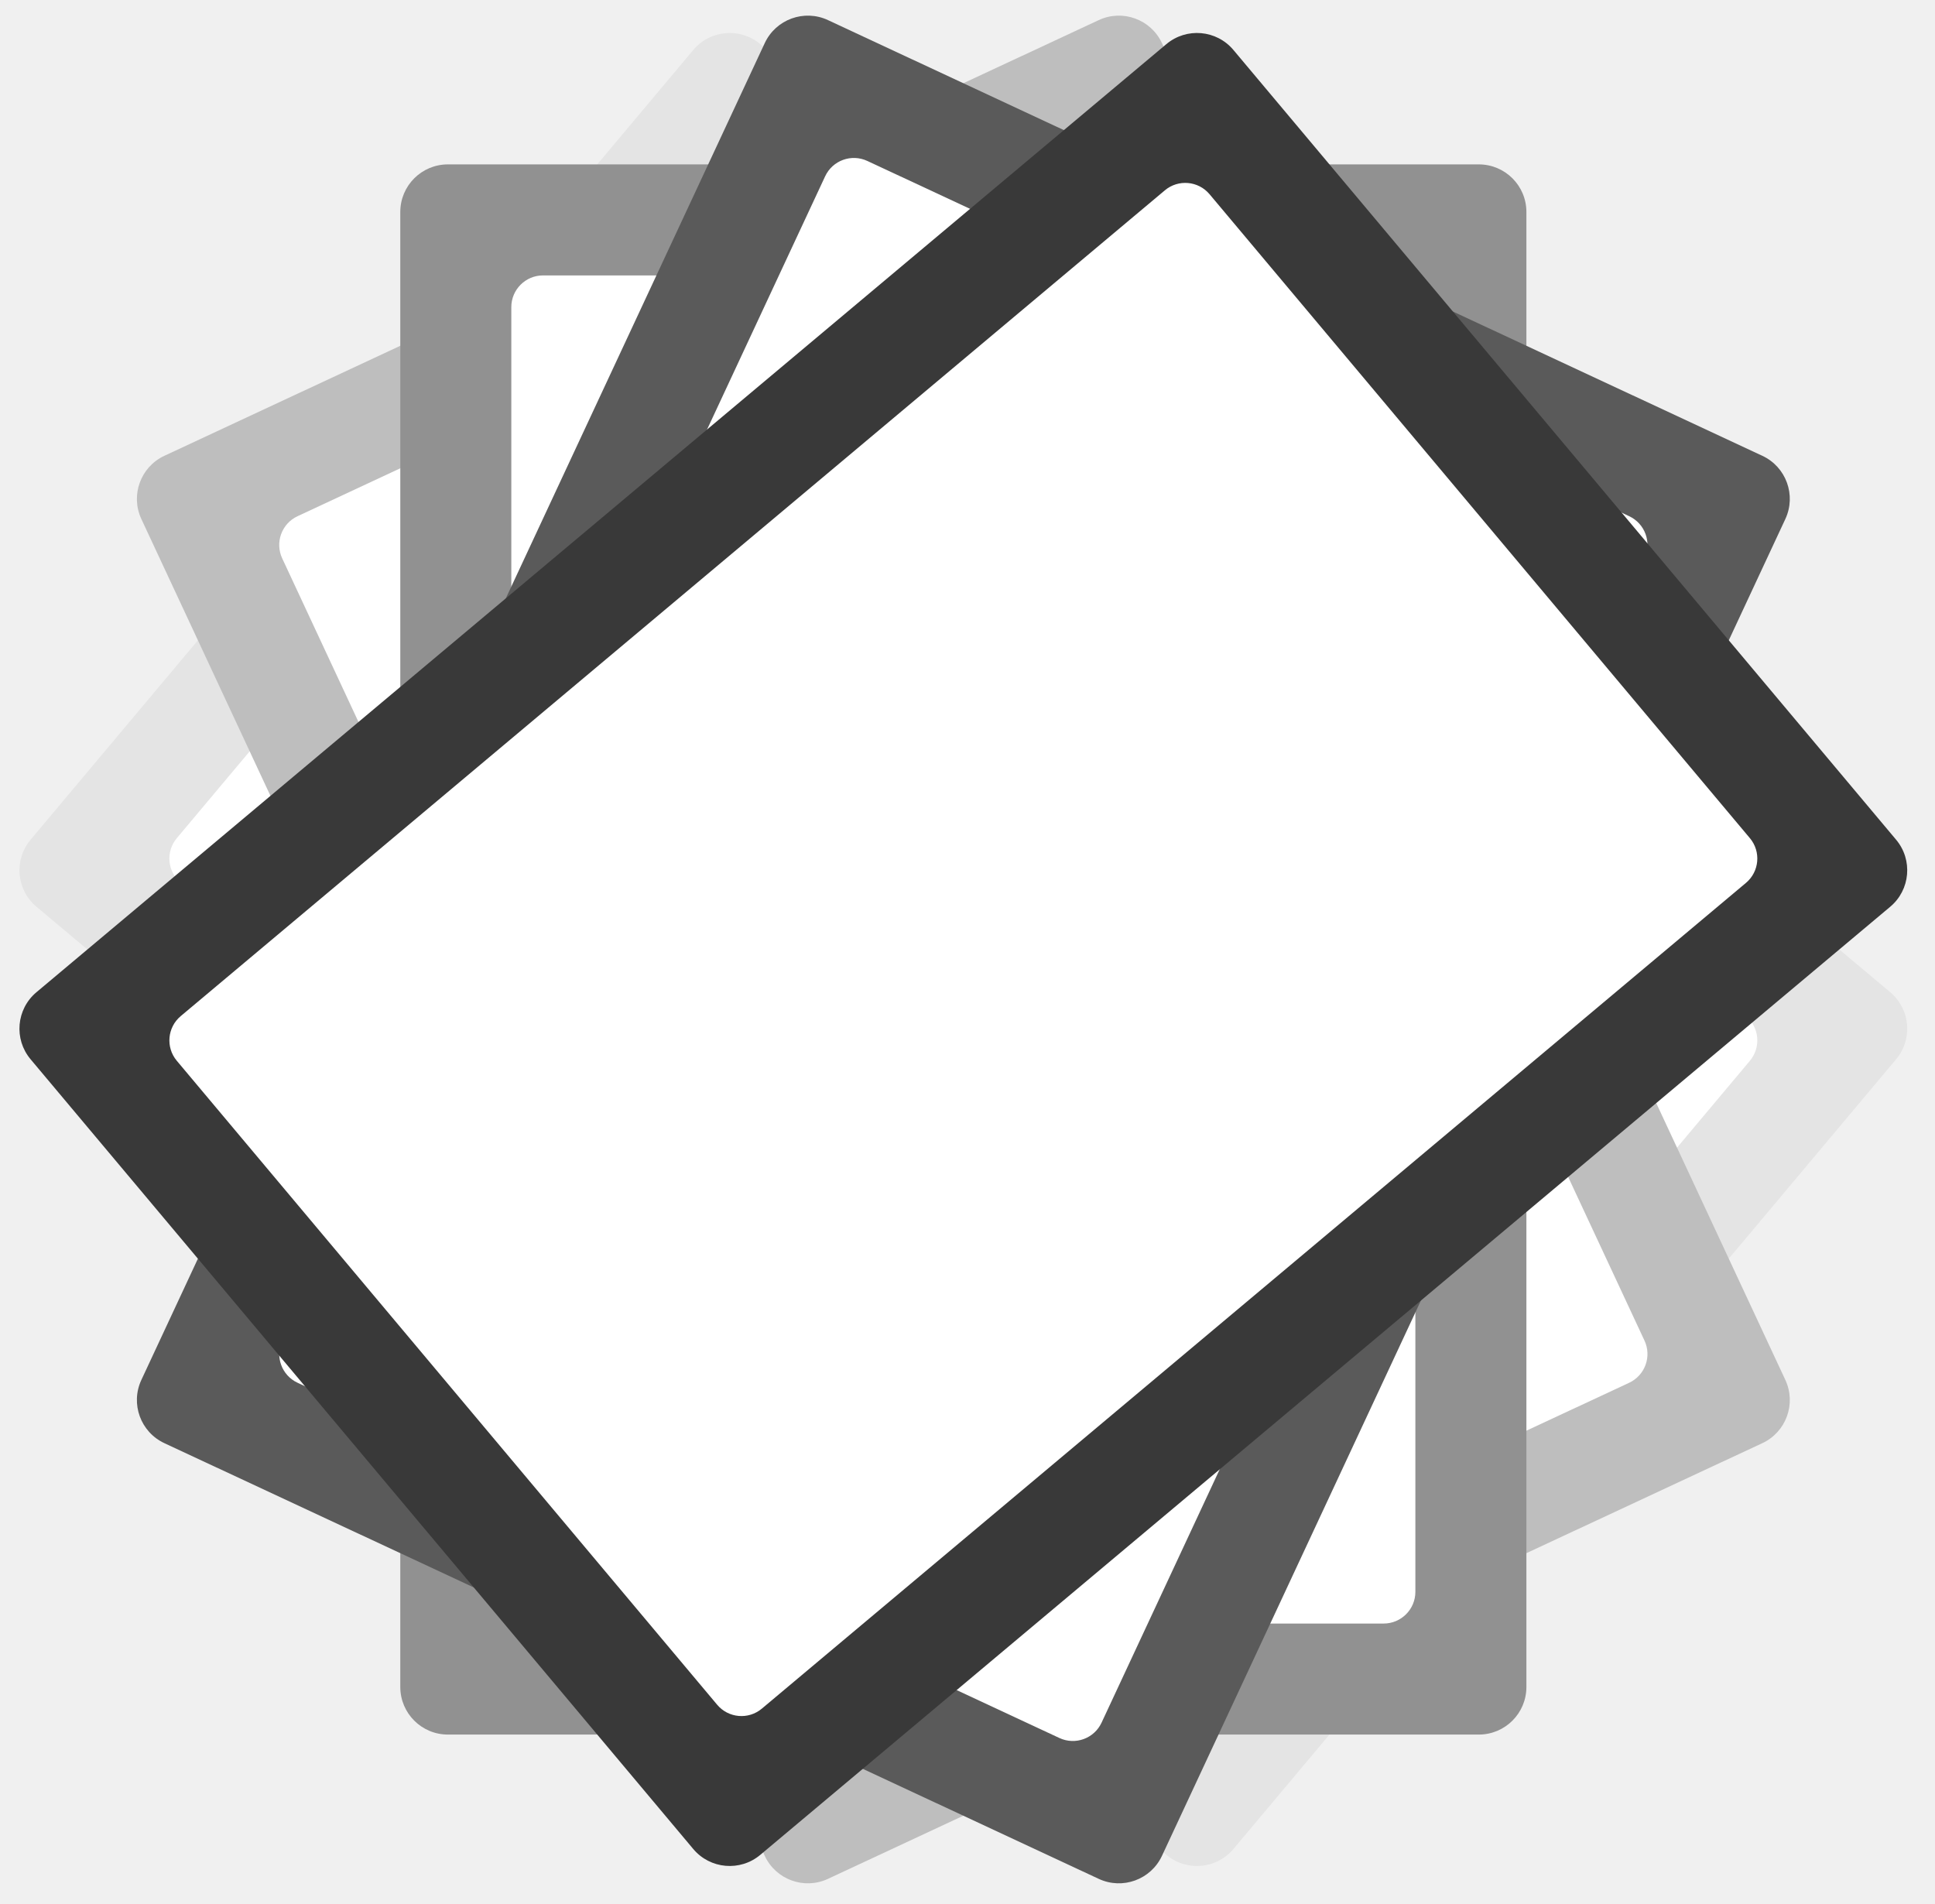
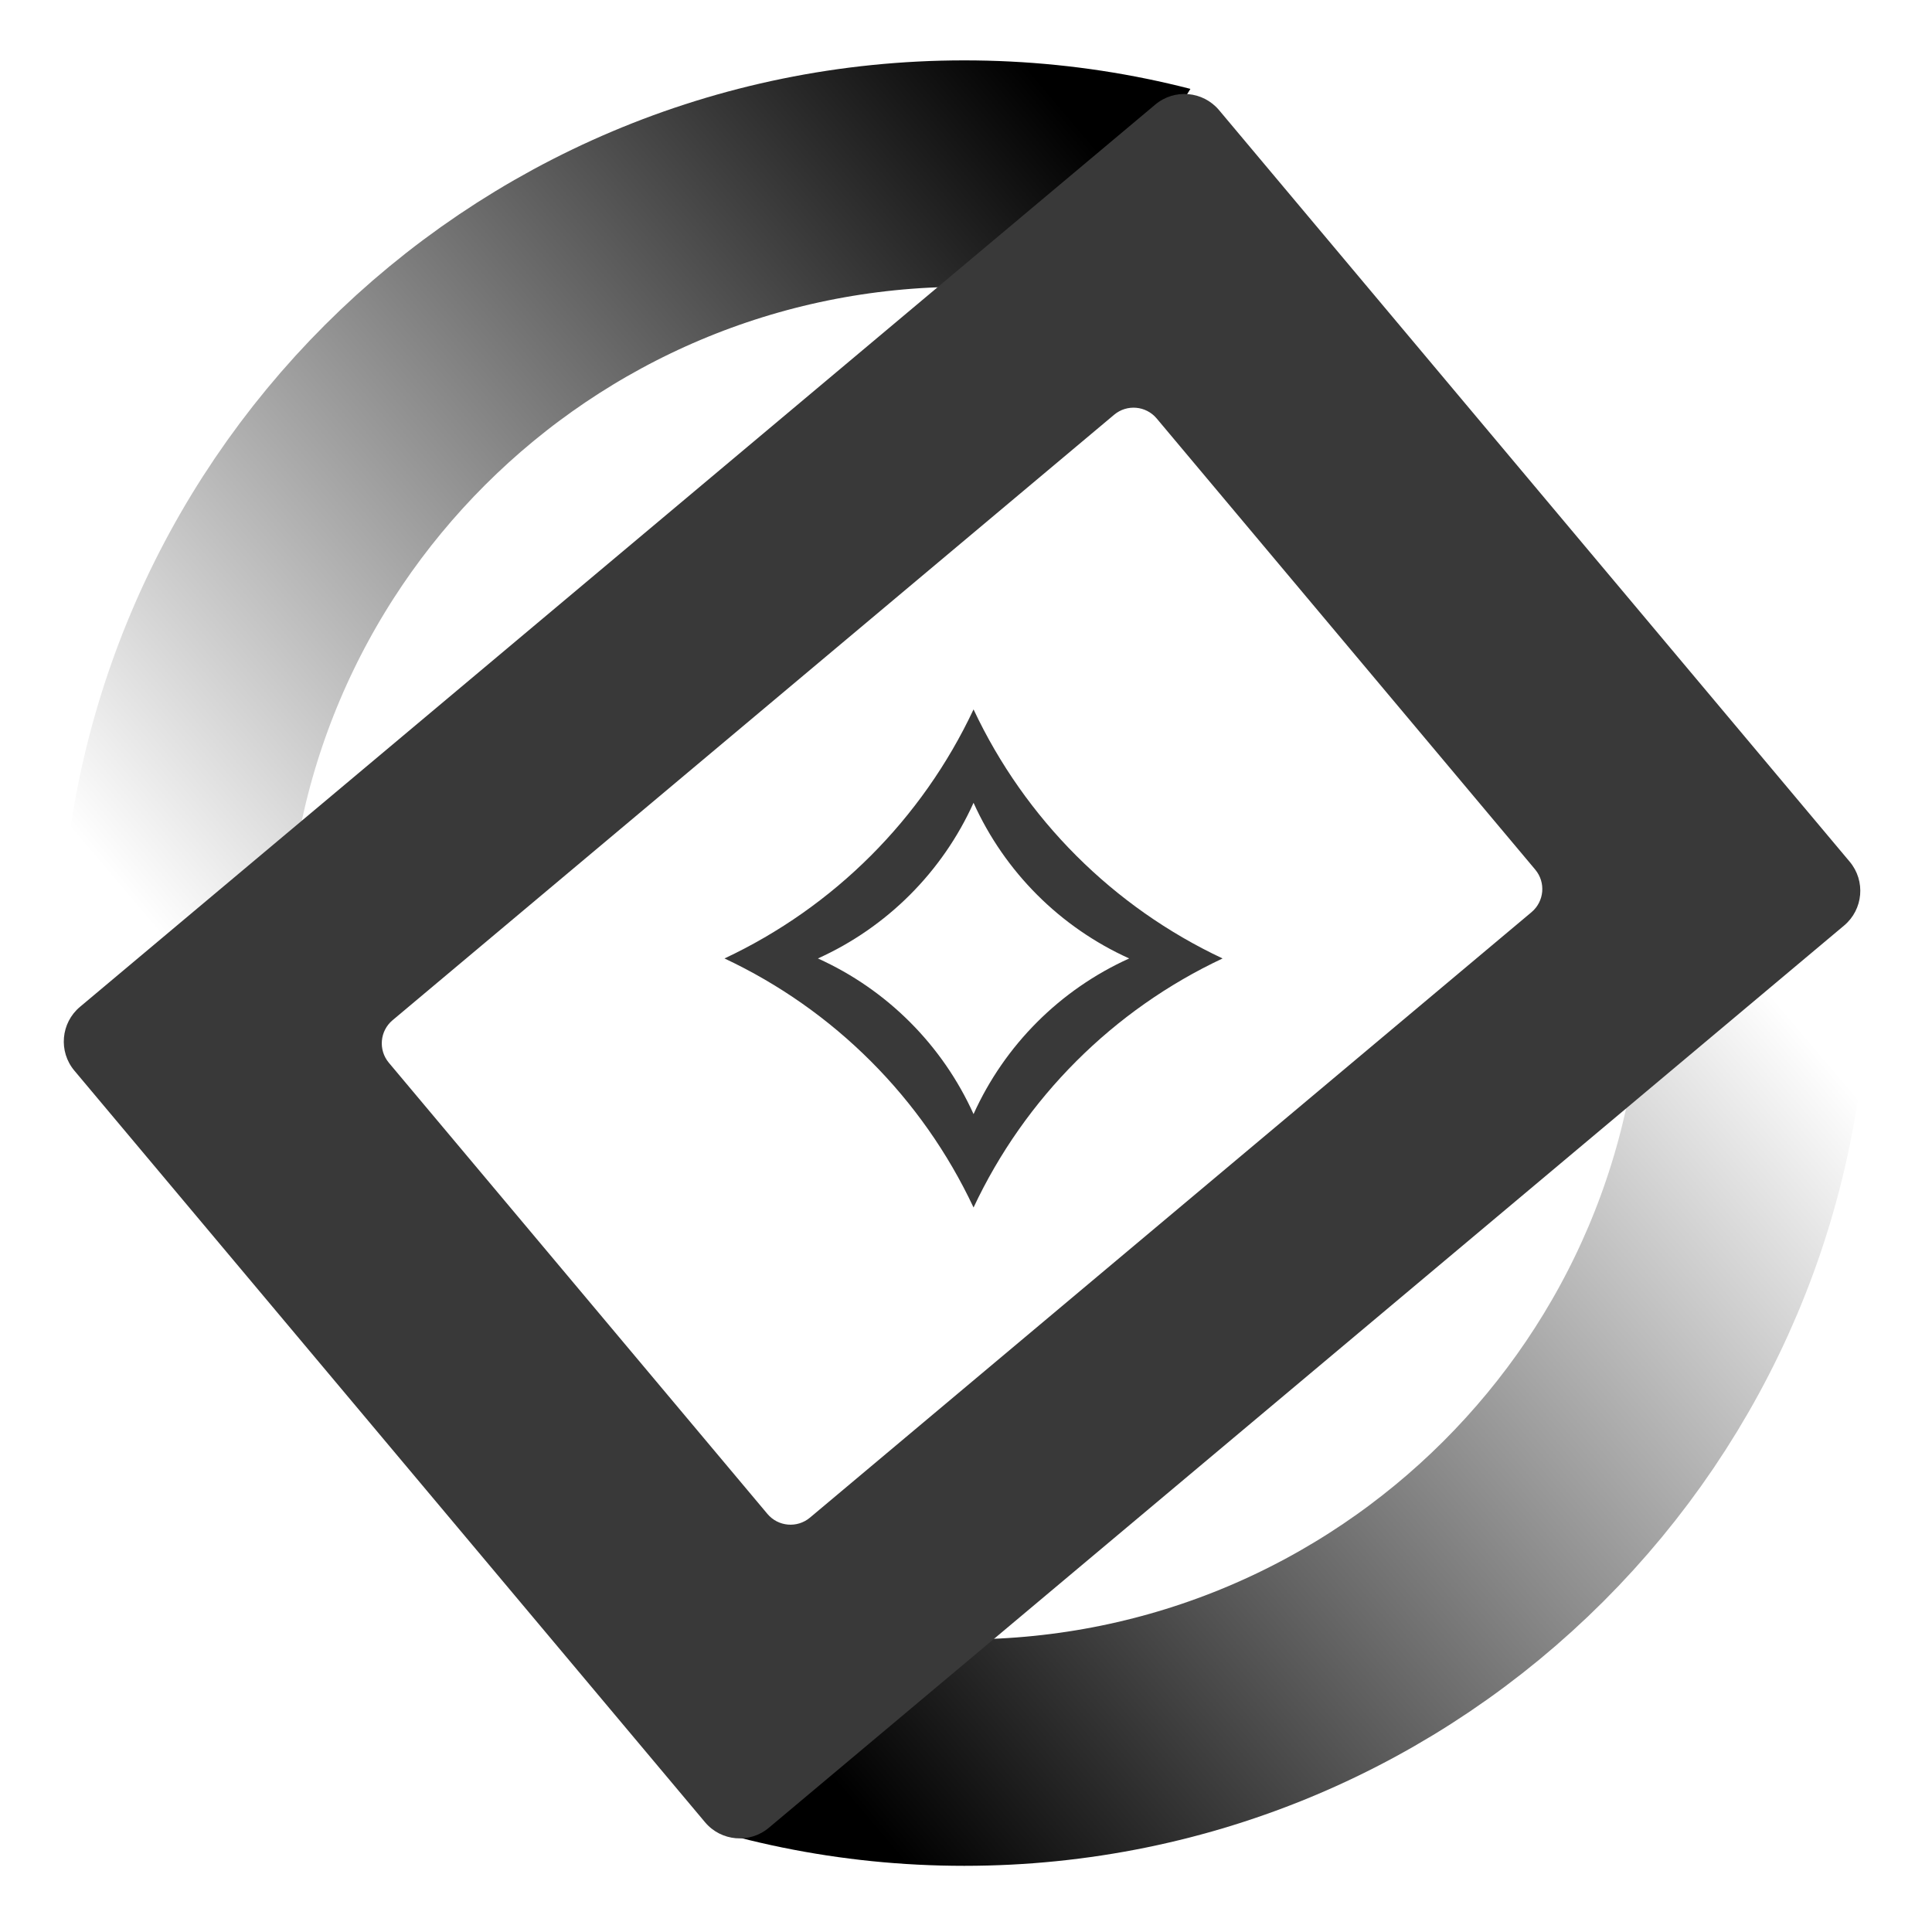
- <svg xmlns="http://www.w3.org/2000/svg" width="122" height="120" viewBox="0 0 122 120" fill="none">
-   <rect y="55.242" width="71" height="99" rx="3" transform="rotate(-50 0 55.2418)" fill="#E4E4E4" />
-   <rect x="9.862" y="54.379" width="57" height="85" rx="2" transform="rotate(-50 9.86182 54.379)" fill="white" />
-   <rect x="7.645" y="30.006" width="71" height="99" rx="3" transform="rotate(-25 7.64463 30.0059)" fill="#BEBEBE" />
-   <rect x="16.947" y="33.392" width="57" height="85" rx="2" transform="rotate(-25 16.9471 33.3917)" fill="white" />
-   <rect x="25.238" y="10.365" width="71" height="99" rx="3" fill="#919191" />
-   <rect x="32.238" y="17.365" width="57" height="85" rx="2" fill="white" />
-   <rect x="49.484" width="71" height="99" rx="3" transform="rotate(25 49.4838 0)" fill="#5A5A5A" />
-   <rect x="52.87" y="9.302" width="57" height="85" rx="2" transform="rotate(25 52.8697 9.30248)" fill="white" />
-   <rect x="75.838" y="0.853" width="71" height="99" rx="3" transform="rotate(50 75.8384 0.852619)" fill="#393939" />
-   <rect x="74.976" y="10.714" width="57" height="85" rx="2" transform="rotate(50 74.9756 10.7144)" fill="white" />
+ <svg xmlns="http://www.w3.org/2000/svg" width="128" height="128" viewBox="0 0 128 128" fill="none">
+   <g clip-path="url(#clip0_6_28)">
+     <rect width="128" height="128" fill="white" />
+     <mask id="mask0_6_28" style="mask-type:alpha" maskUnits="userSpaceOnUse" x="-53" y="-36" width="133" height="151">
+       <rect width="76.441" height="129.264" transform="matrix(0.851317 0.524652 0.525226 -0.850963 -53 73.9988)" fill="white" />
+     </mask>
+     <g mask="url(#mask0_6_28)">
+       <path d="M11.5 63.808C11.5 34.928 34.945 11.5 63.886 11.5C92.826 11.5 116.271 34.928 116.271 63.808C116.271 92.687 92.826 116.116 63.886 116.116C34.945 116.116 11.5 92.687 11.5 63.808Z" stroke="url(#paint0_linear_6_28)" stroke-width="15" />
+     </g>
+     <mask id="mask1_6_28" style="mask-type:alpha" maskUnits="userSpaceOnUse" x="46" y="0" width="115" height="147">
+       <rect width="81.812" height="129.264" transform="matrix(-0.963096 -0.269159 -0.269809 0.962914 160.556 22.0971)" fill="white" />
+     </mask>
+     <g mask="url(#mask1_6_28)">
+       <path d="M116.271 63.808C116.271 92.687 92.826 116.116 63.886 116.116C34.945 116.116 11.5 92.687 11.5 63.808C11.5 34.928 34.945 11.5 63.886 11.5C92.826 11.5 116.271 34.928 116.271 63.808Z" stroke="url(#paint1_linear_6_28)" stroke-width="15" />
+     </g>
+     <rect x="78.838" y="5" width="71" height="99" rx="3" transform="rotate(50 78.8384 5)" fill="#393939" />
+     <rect x="75.347" y="26.192" width="43.02" height="66.407" rx="2" transform="rotate(50 75.3472 26.192)" fill="white" />
+     <g clip-path="url(#clip1_6_28)">
+       <path d="M64.5 47C67.908 54.256 73.744 60.092 81 63.5C73.744 66.908 67.908 72.744 64.5 80C61.092 72.744 55.256 66.908 48 63.5C55.256 60.092 61.092 54.256 64.5 47ZM64.5 53.188C62.433 57.766 58.766 61.433 54.188 63.5C58.766 65.567 62.433 69.234 64.5 73.812C66.567 69.234 70.234 65.567 74.812 63.5C70.234 61.433 66.567 57.766 64.5 53.188Z" fill="#393939" />
+     </g>
+   </g>
+   <defs>
+     <linearGradient id="paint0_linear_6_28" x1="15.977" y1="68.293" x2="77.792" y2="15.882" gradientUnits="userSpaceOnUse">
+       <stop stop-opacity="0" />
+       <stop offset="1" />
+     </linearGradient>
+     <linearGradient id="paint1_linear_6_28" x1="111.794" y1="59.322" x2="49.979" y2="111.733" gradientUnits="userSpaceOnUse">
+       <stop stop-opacity="0" />
+       <stop offset="1" />
+     </linearGradient>
+     <clipPath id="clip0_6_28">
+       <rect width="128" height="128" fill="white" />
+     </clipPath>
+     <clipPath id="clip1_6_28">
+       <rect width="33" height="33" fill="white" transform="translate(48 47)" />
+     </clipPath>
+   </defs>
</svg>
